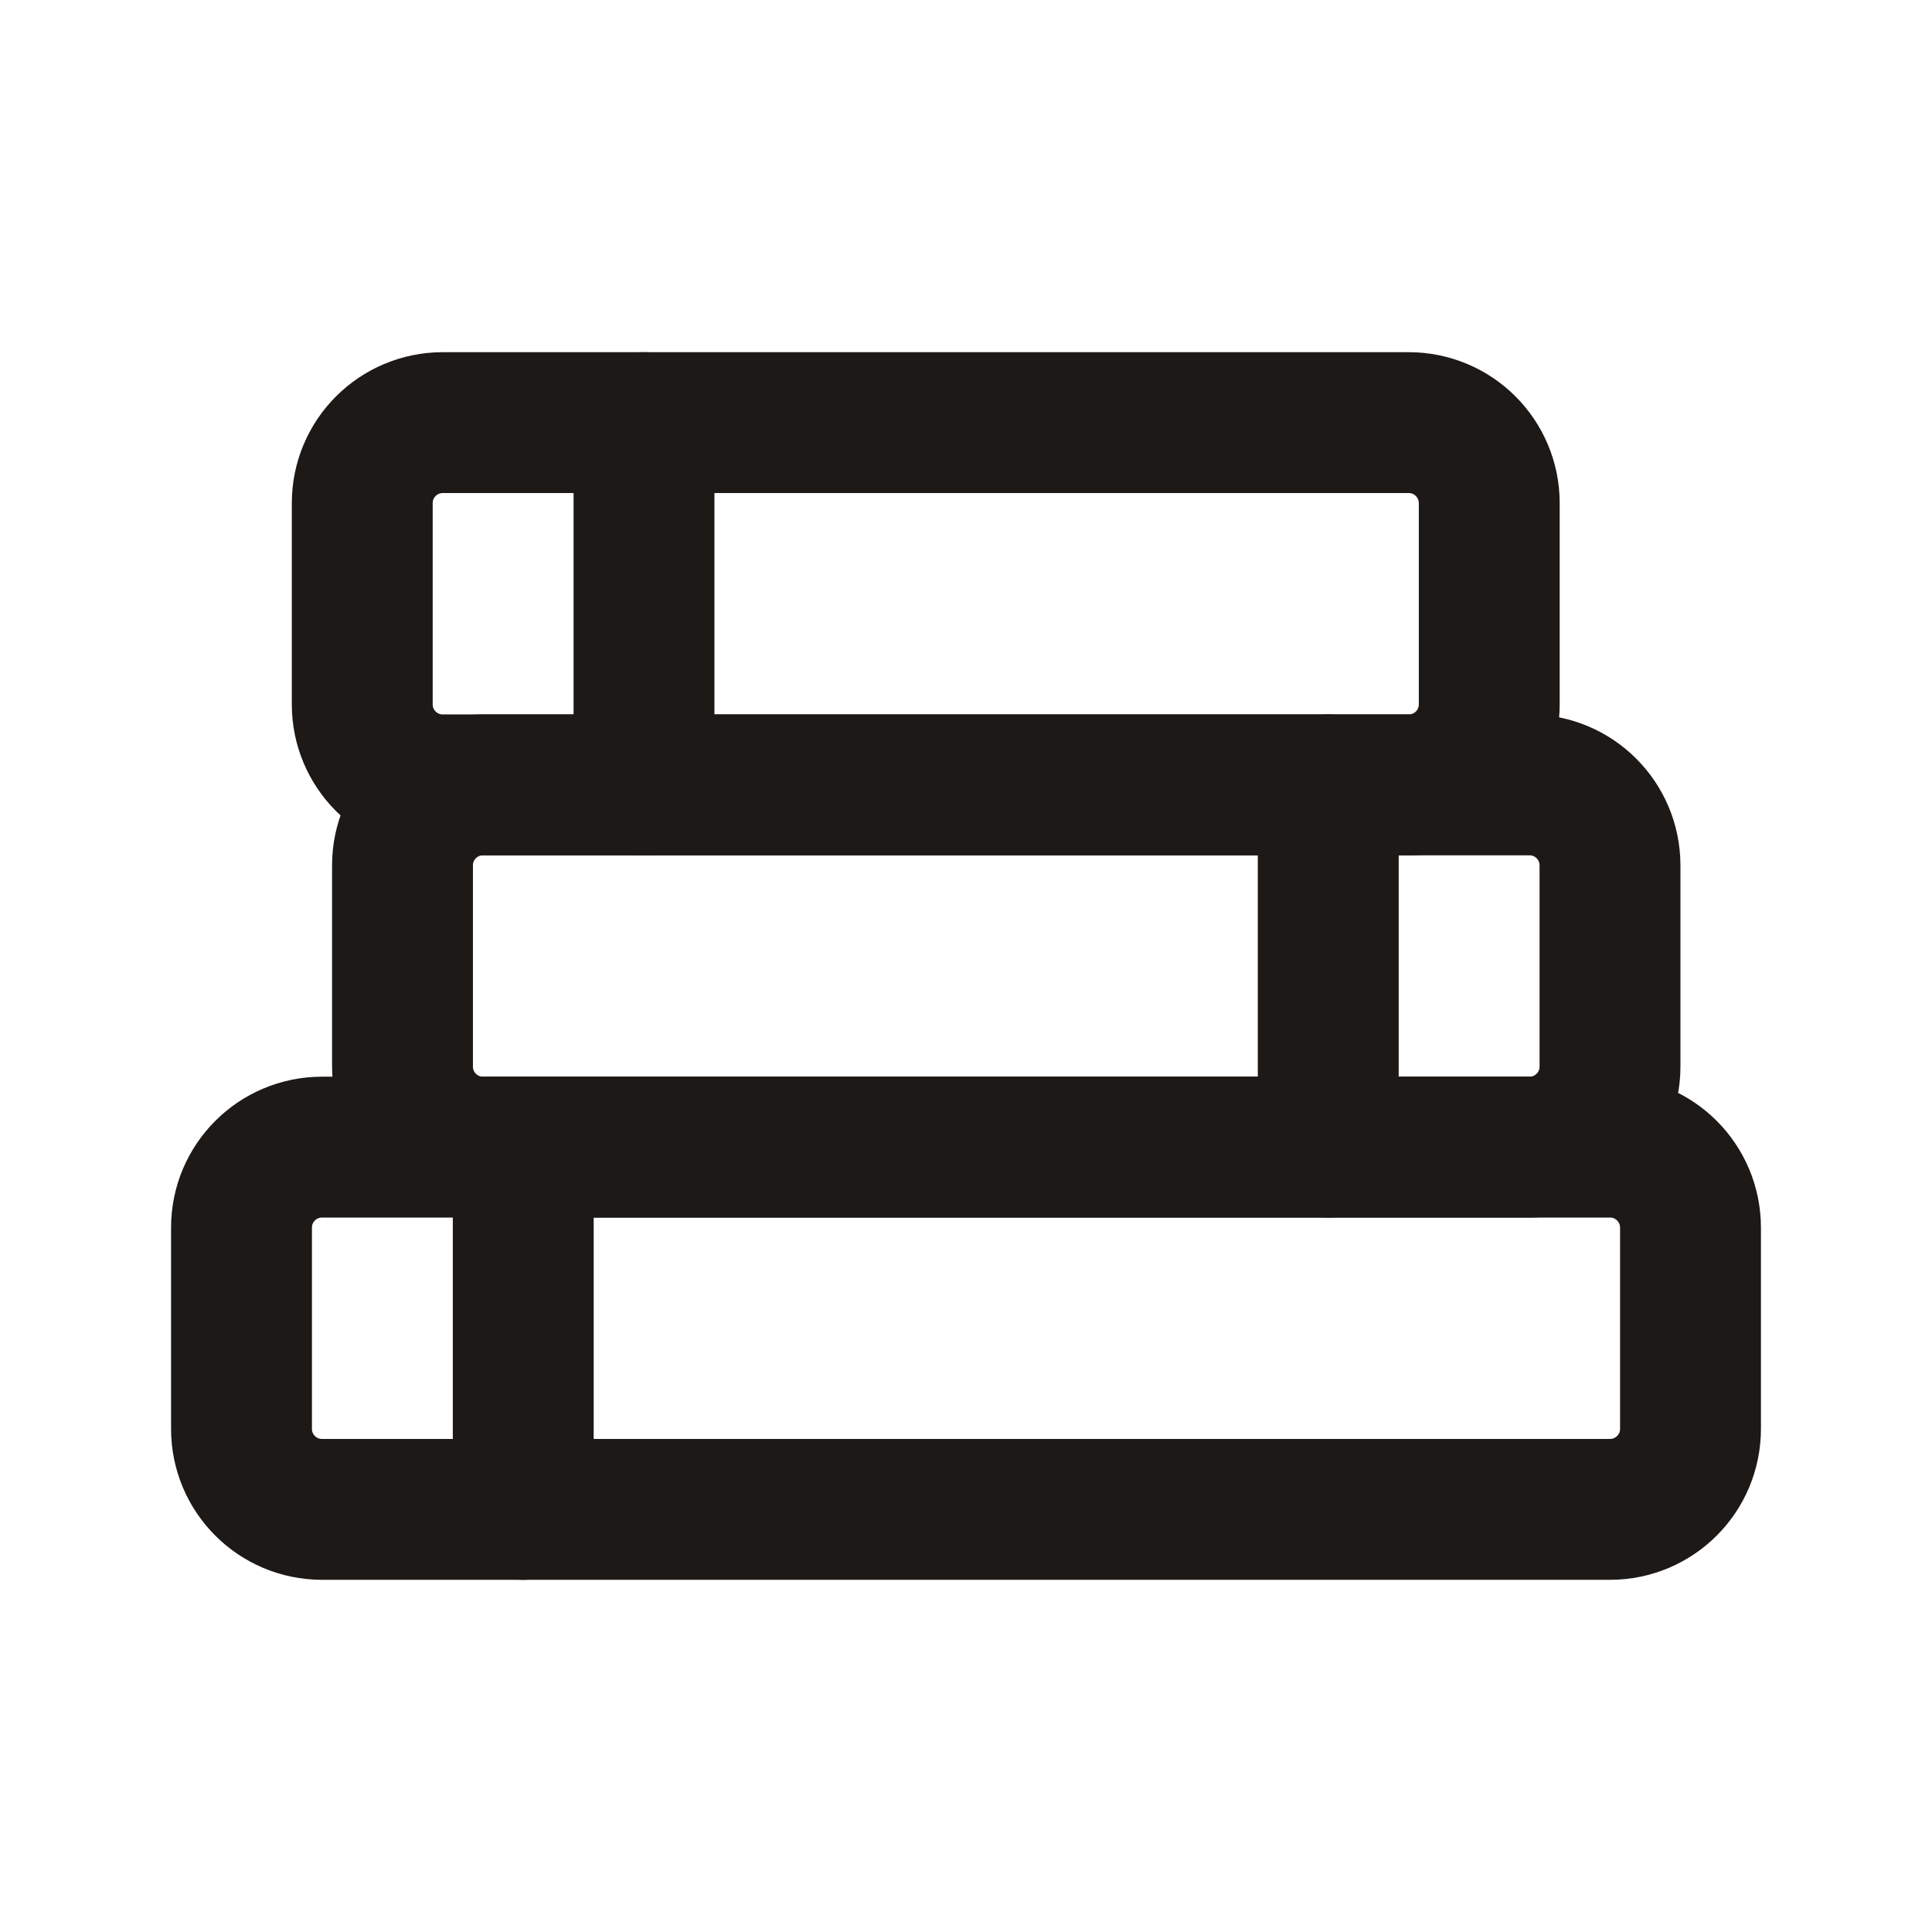
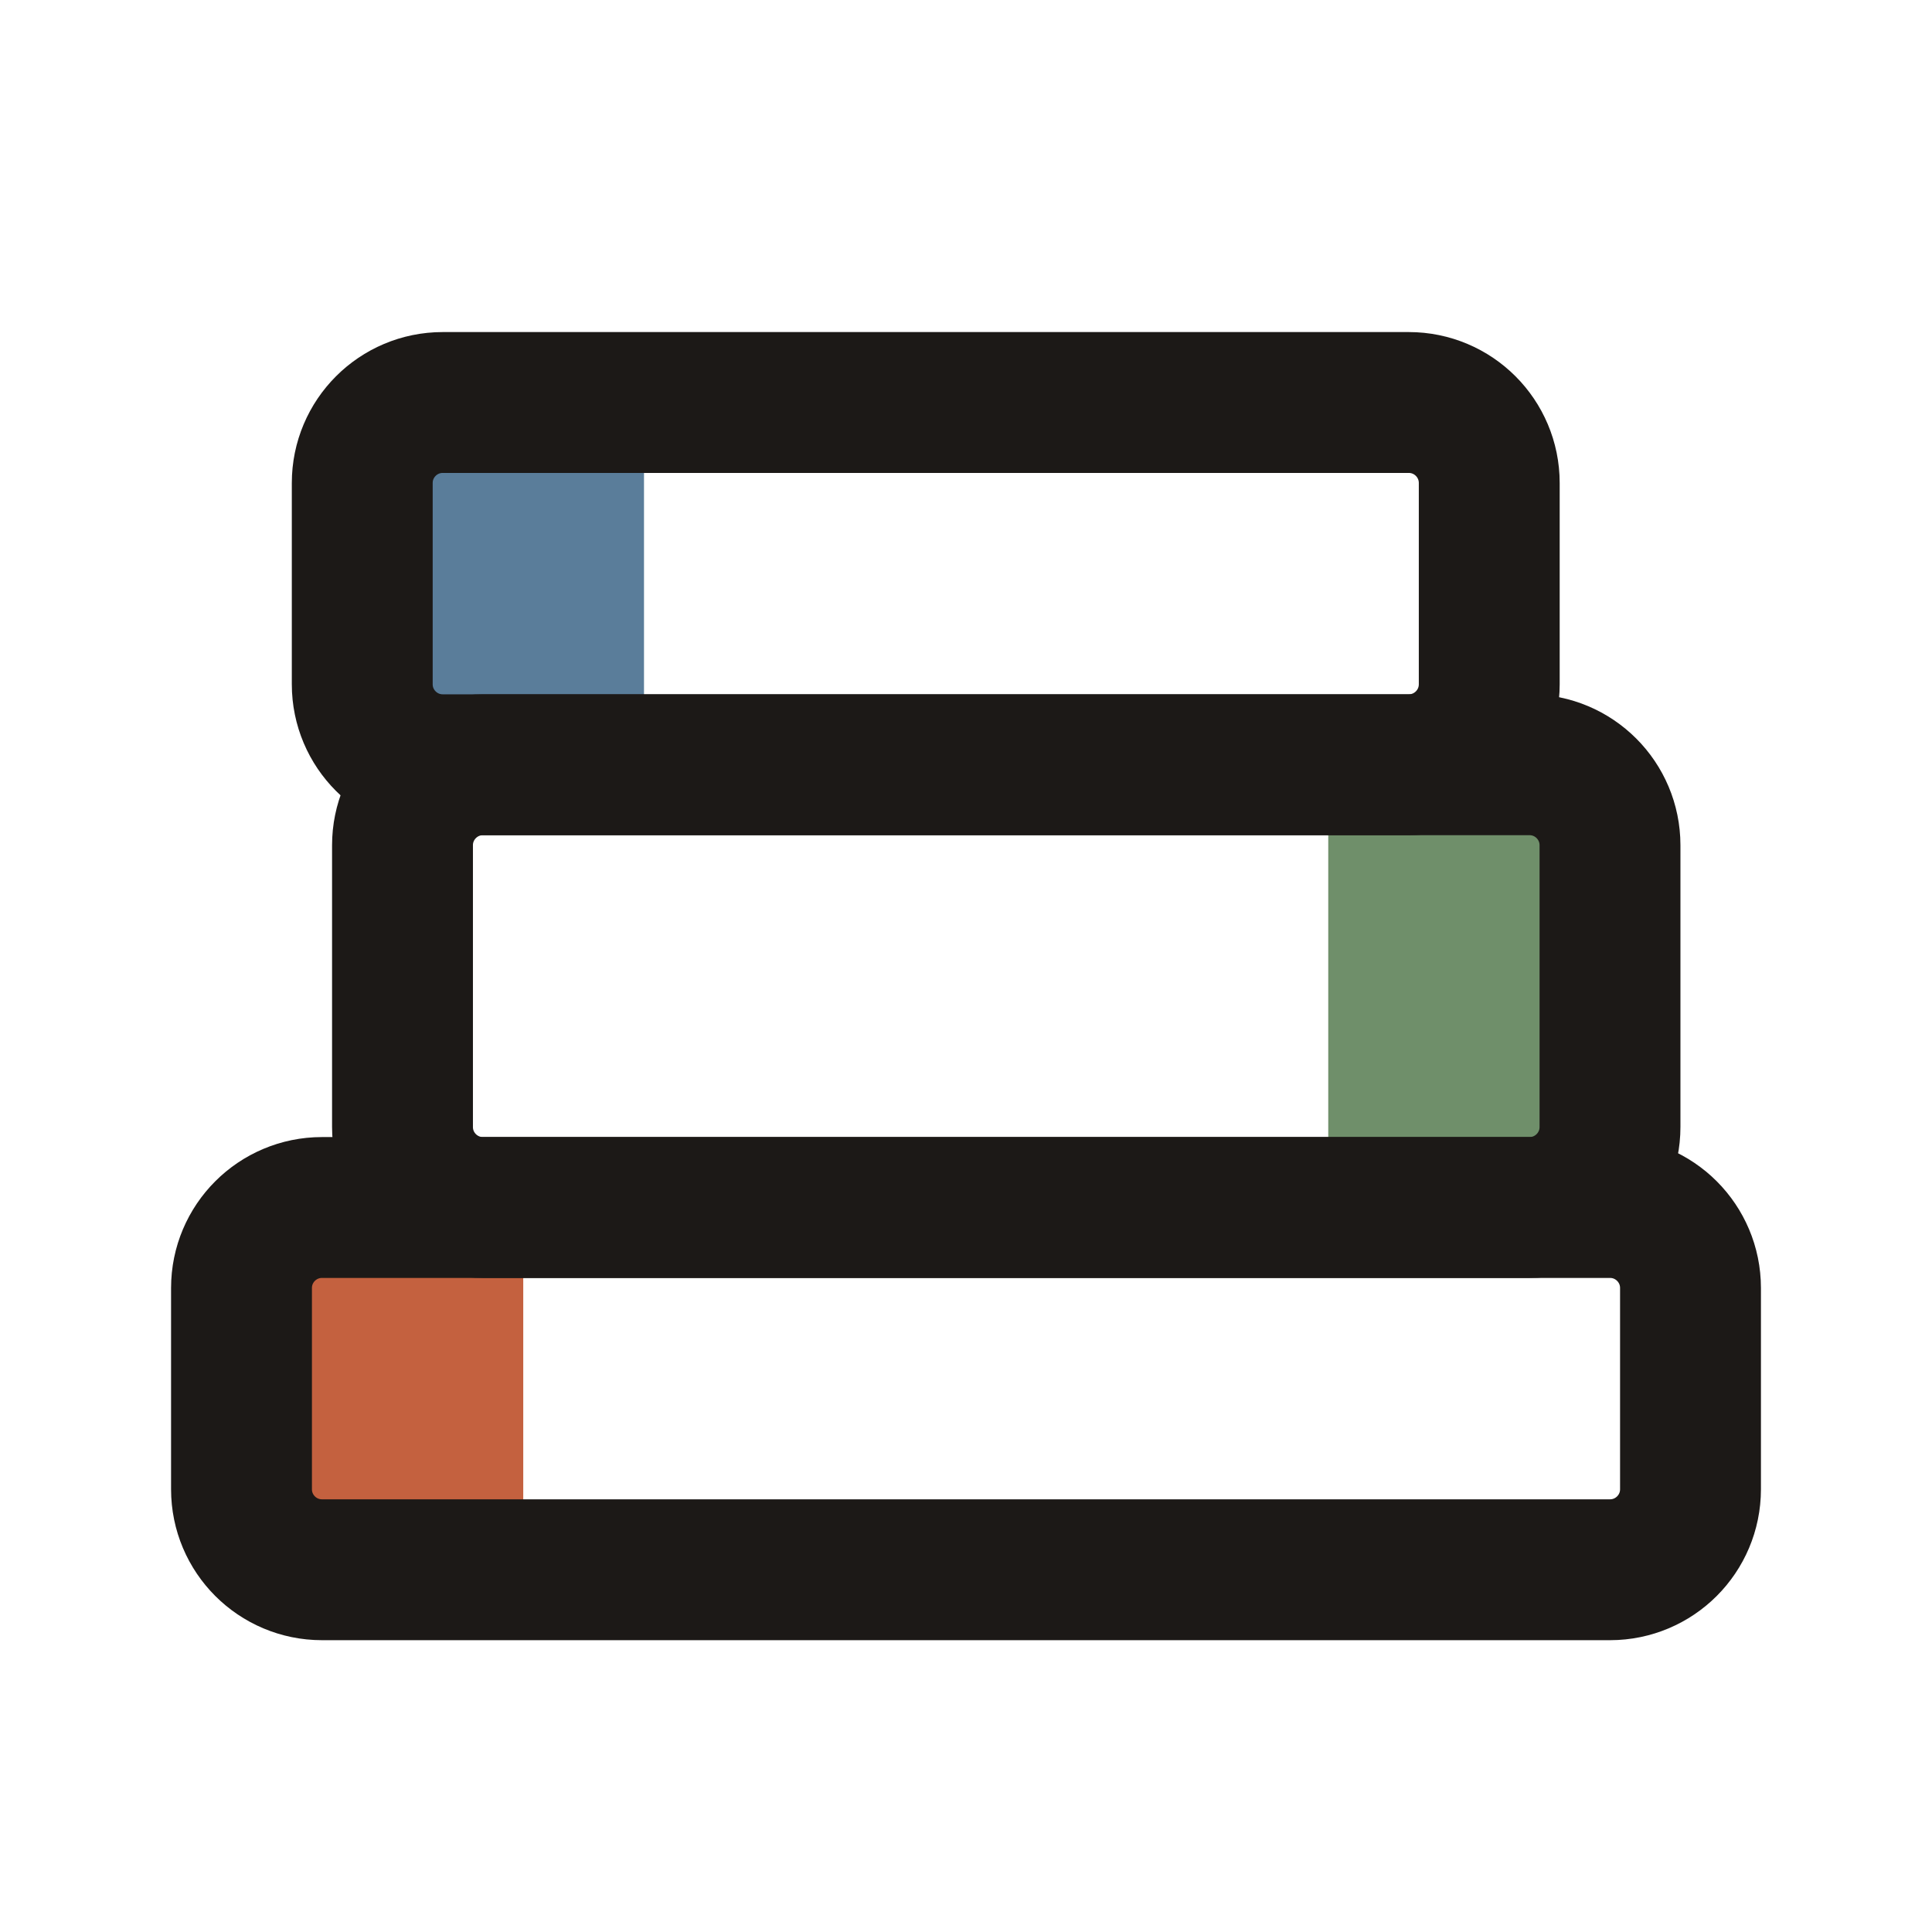
<svg xmlns="http://www.w3.org/2000/svg" viewBox="0 0 24 24" fill="none" stroke="#1c1917" stroke-width="1.75" stroke-linecap="round" stroke-linejoin="round">
  <style>@media (prefers-color-scheme: dark) { svg { stroke: #fafaf9; } }</style>
-   <rect x="3" y="14.25" width="18" height="4.5" rx="1" />
-   <path d="M6.5 14.25v4.5" />
-   <rect x="5" y="9.75" width="15" height="4.5" rx="1" />
-   <path d="M16.5 9.75v4.5" />
-   <rect x="4.5" y="5.25" width="14" height="4.5" rx="1" />
-   <path d="M8 5.25v4.5" />
+   <path d="M4 15H6.5V19.5H4A1 1 0 0 1 3 18.5V16A1 1 0 0 1 4 15Z" fill="#C4613F" stroke="none" />
+   <path d="M16.5 9.5H19A1 1 0 0 1 20 10.5V14A1 1 0 0 1 19 15H16.5Z" fill="#6F8F6A" stroke="none" />
+   <path d="M5.5 5H8V9.5H5.5A1 1 0 0 1 4.5 8.5V6A1 1 0 0 1 5.5 5Z" fill="#5A7D9A" stroke="none" />
+   <rect x="3" y="15" width="18" height="4.5" rx="1" />
+   <rect x="5" y="9.5" width="15" height="5.5" rx="1" />
+   <rect x="4.5" y="5" width="14" height="4.5" rx="1" />
</svg>
